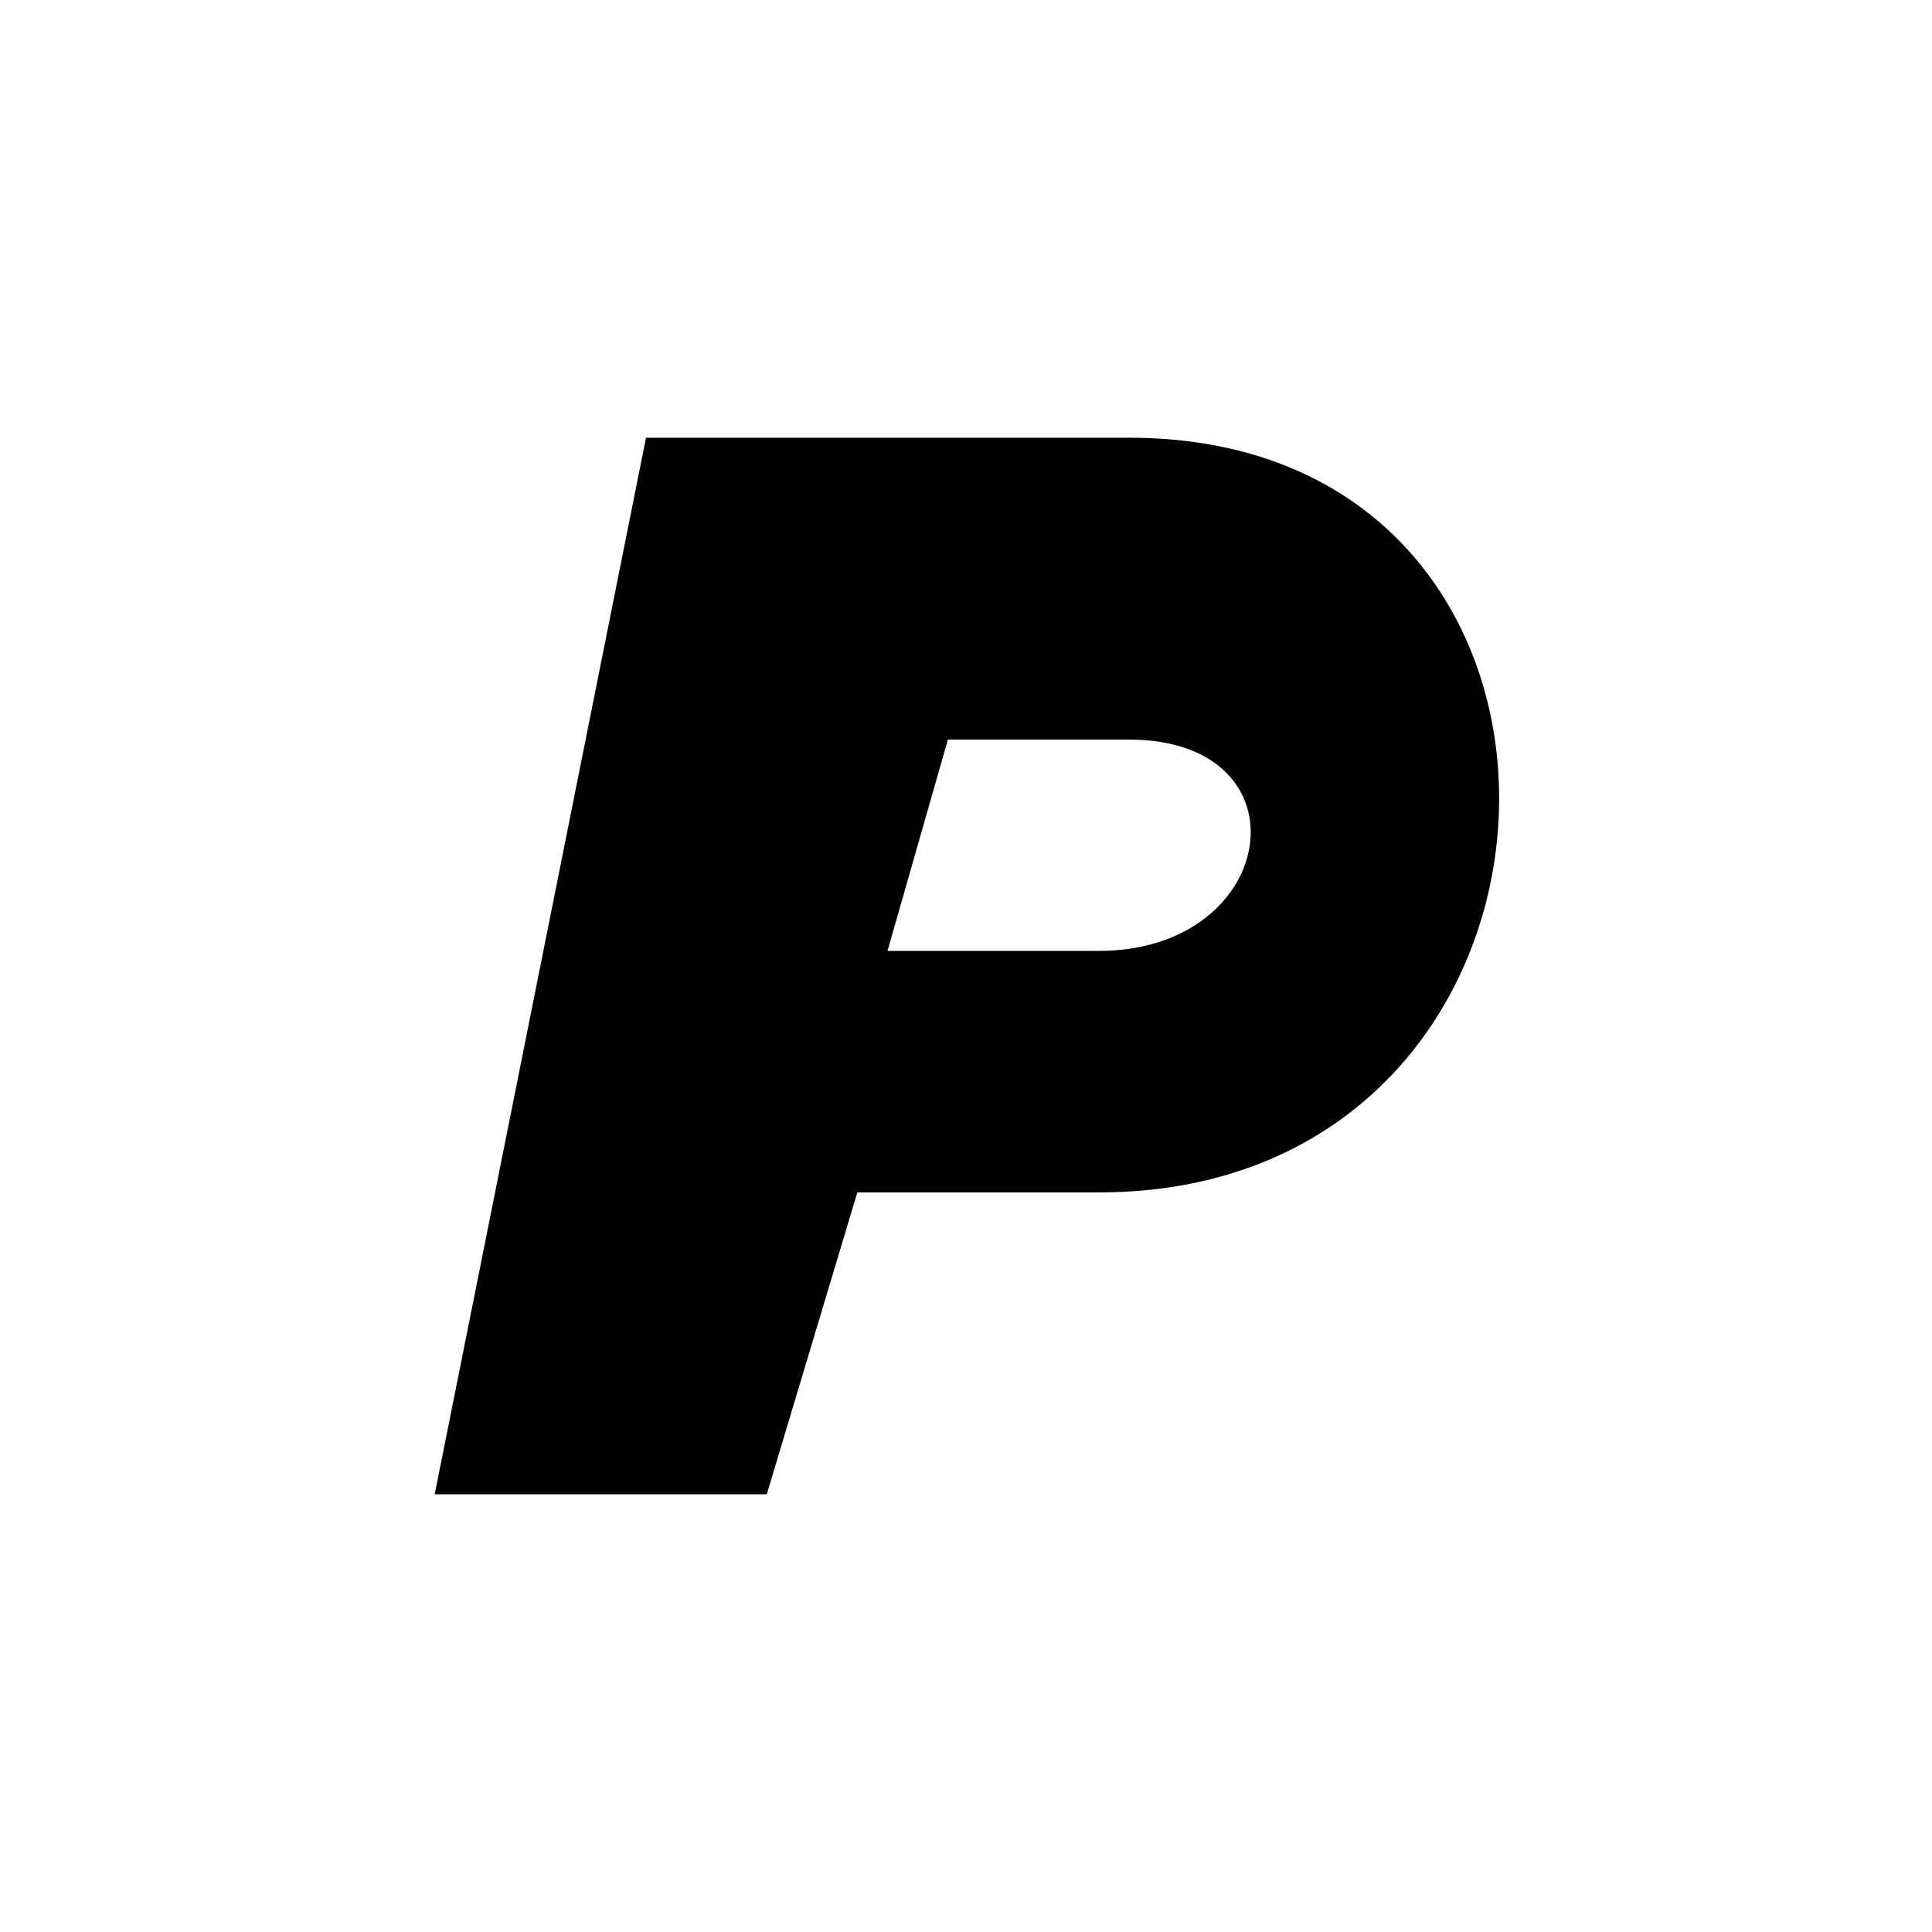
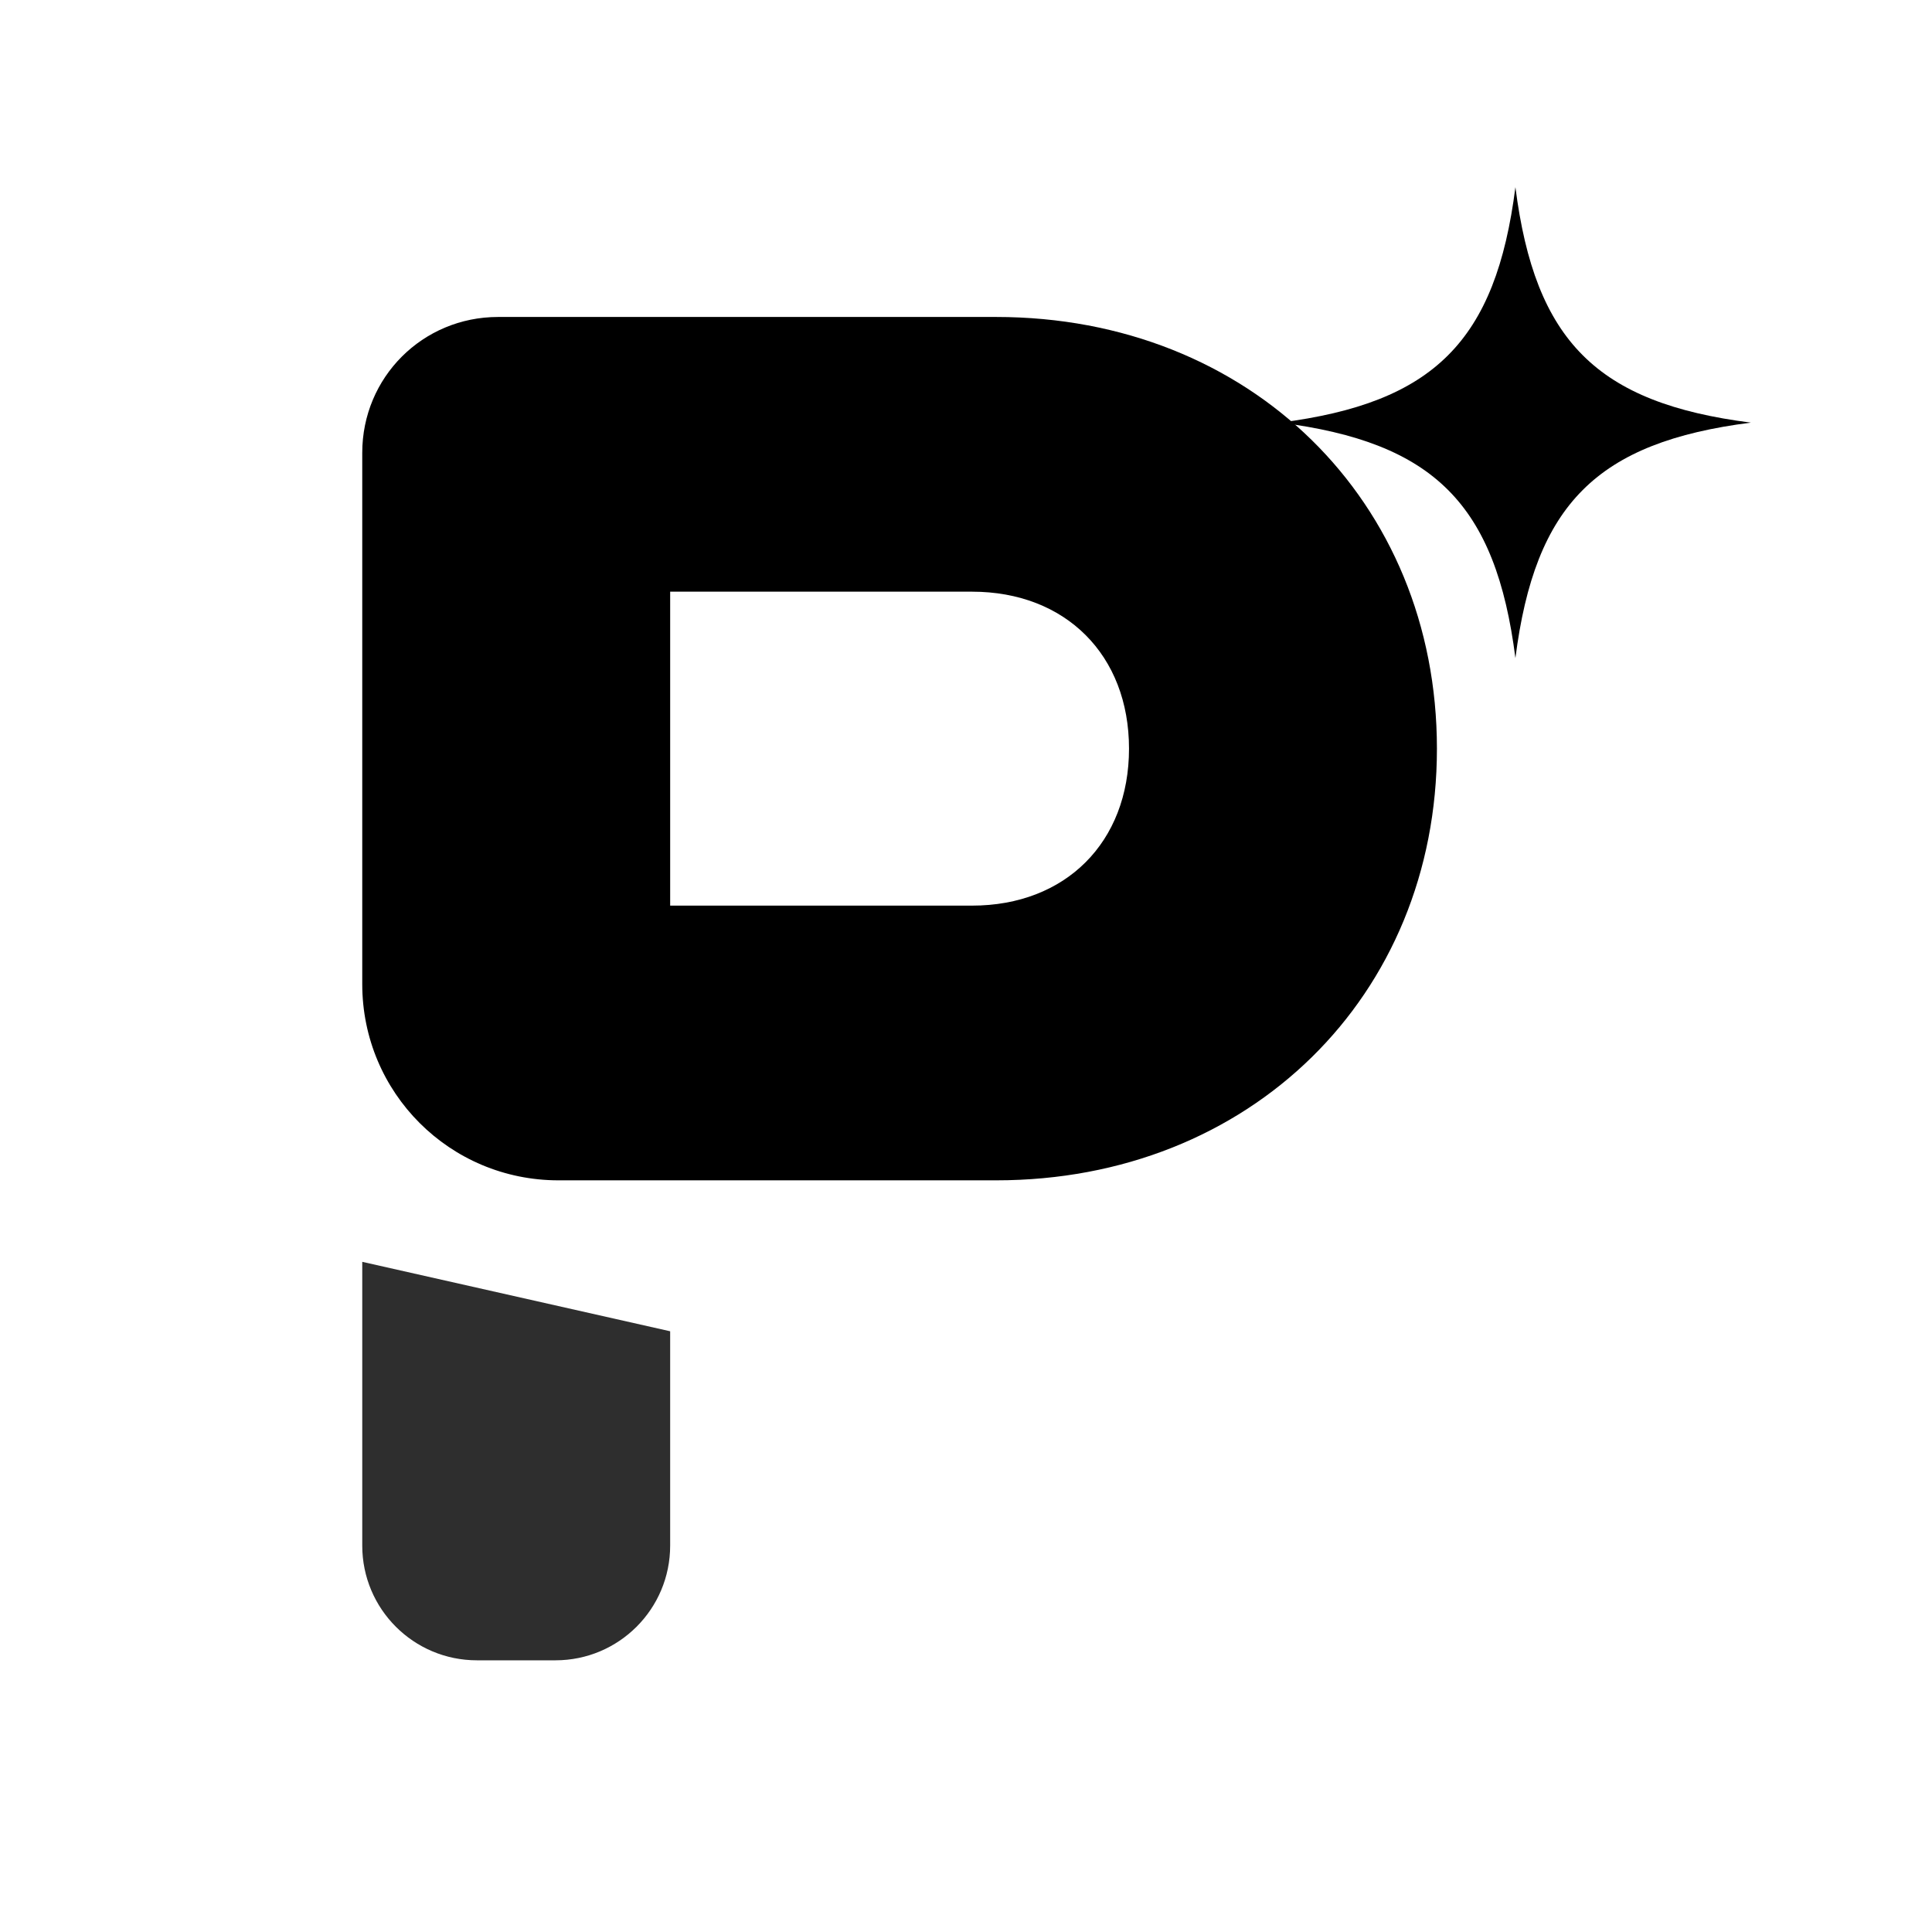
<svg xmlns="http://www.w3.org/2000/svg" width="40" height="40" viewBox="0 0 64 64" fill="none">
-   <path d="M21.4 14.5h16c17 0 16 25-1 25h-8l-3 10H14.4Zm10 10-2 7h7c6 0 7-7 1-7Z" fill="currentColor" />
+   <path fill-rule="evenodd" clip-rule="evenodd" d="M16.5 10.5H33C41.4 10.5 47.6 16.6 47.6 24.8C47.6 33 41.4 39.1 33 39.1H18.5C14.9 39.1 12 36.2 12 32.6V15C12 12.5 14 10.5 16.5 10.5ZM22.2 19.6V30H32.2C35.3 30 37.4 27.9 37.4 24.8C37.4 21.7 35.3 19.6 32.2 19.6H22.2Z" fill="currentColor" />
+   <path d="M12 41.8L22.2 44.1V51.2C22.2 53.3 20.5 55 18.4 55H15.8C13.7 55 12 53.3 12 51.2V41.8Z" fill="currentColor" fill-opacity="0.82" />
+   <path d="M50.2 6.2C50.85 11.3 52.9 13.35 58 14C52.9 14.65 50.85 16.7 50.2 21.8C49.55 16.7 47.5 14.65 42.4 14C47.5 13.35 49.55 11.3 50.2 6.2Z" fill="currentColor" />
</svg>
